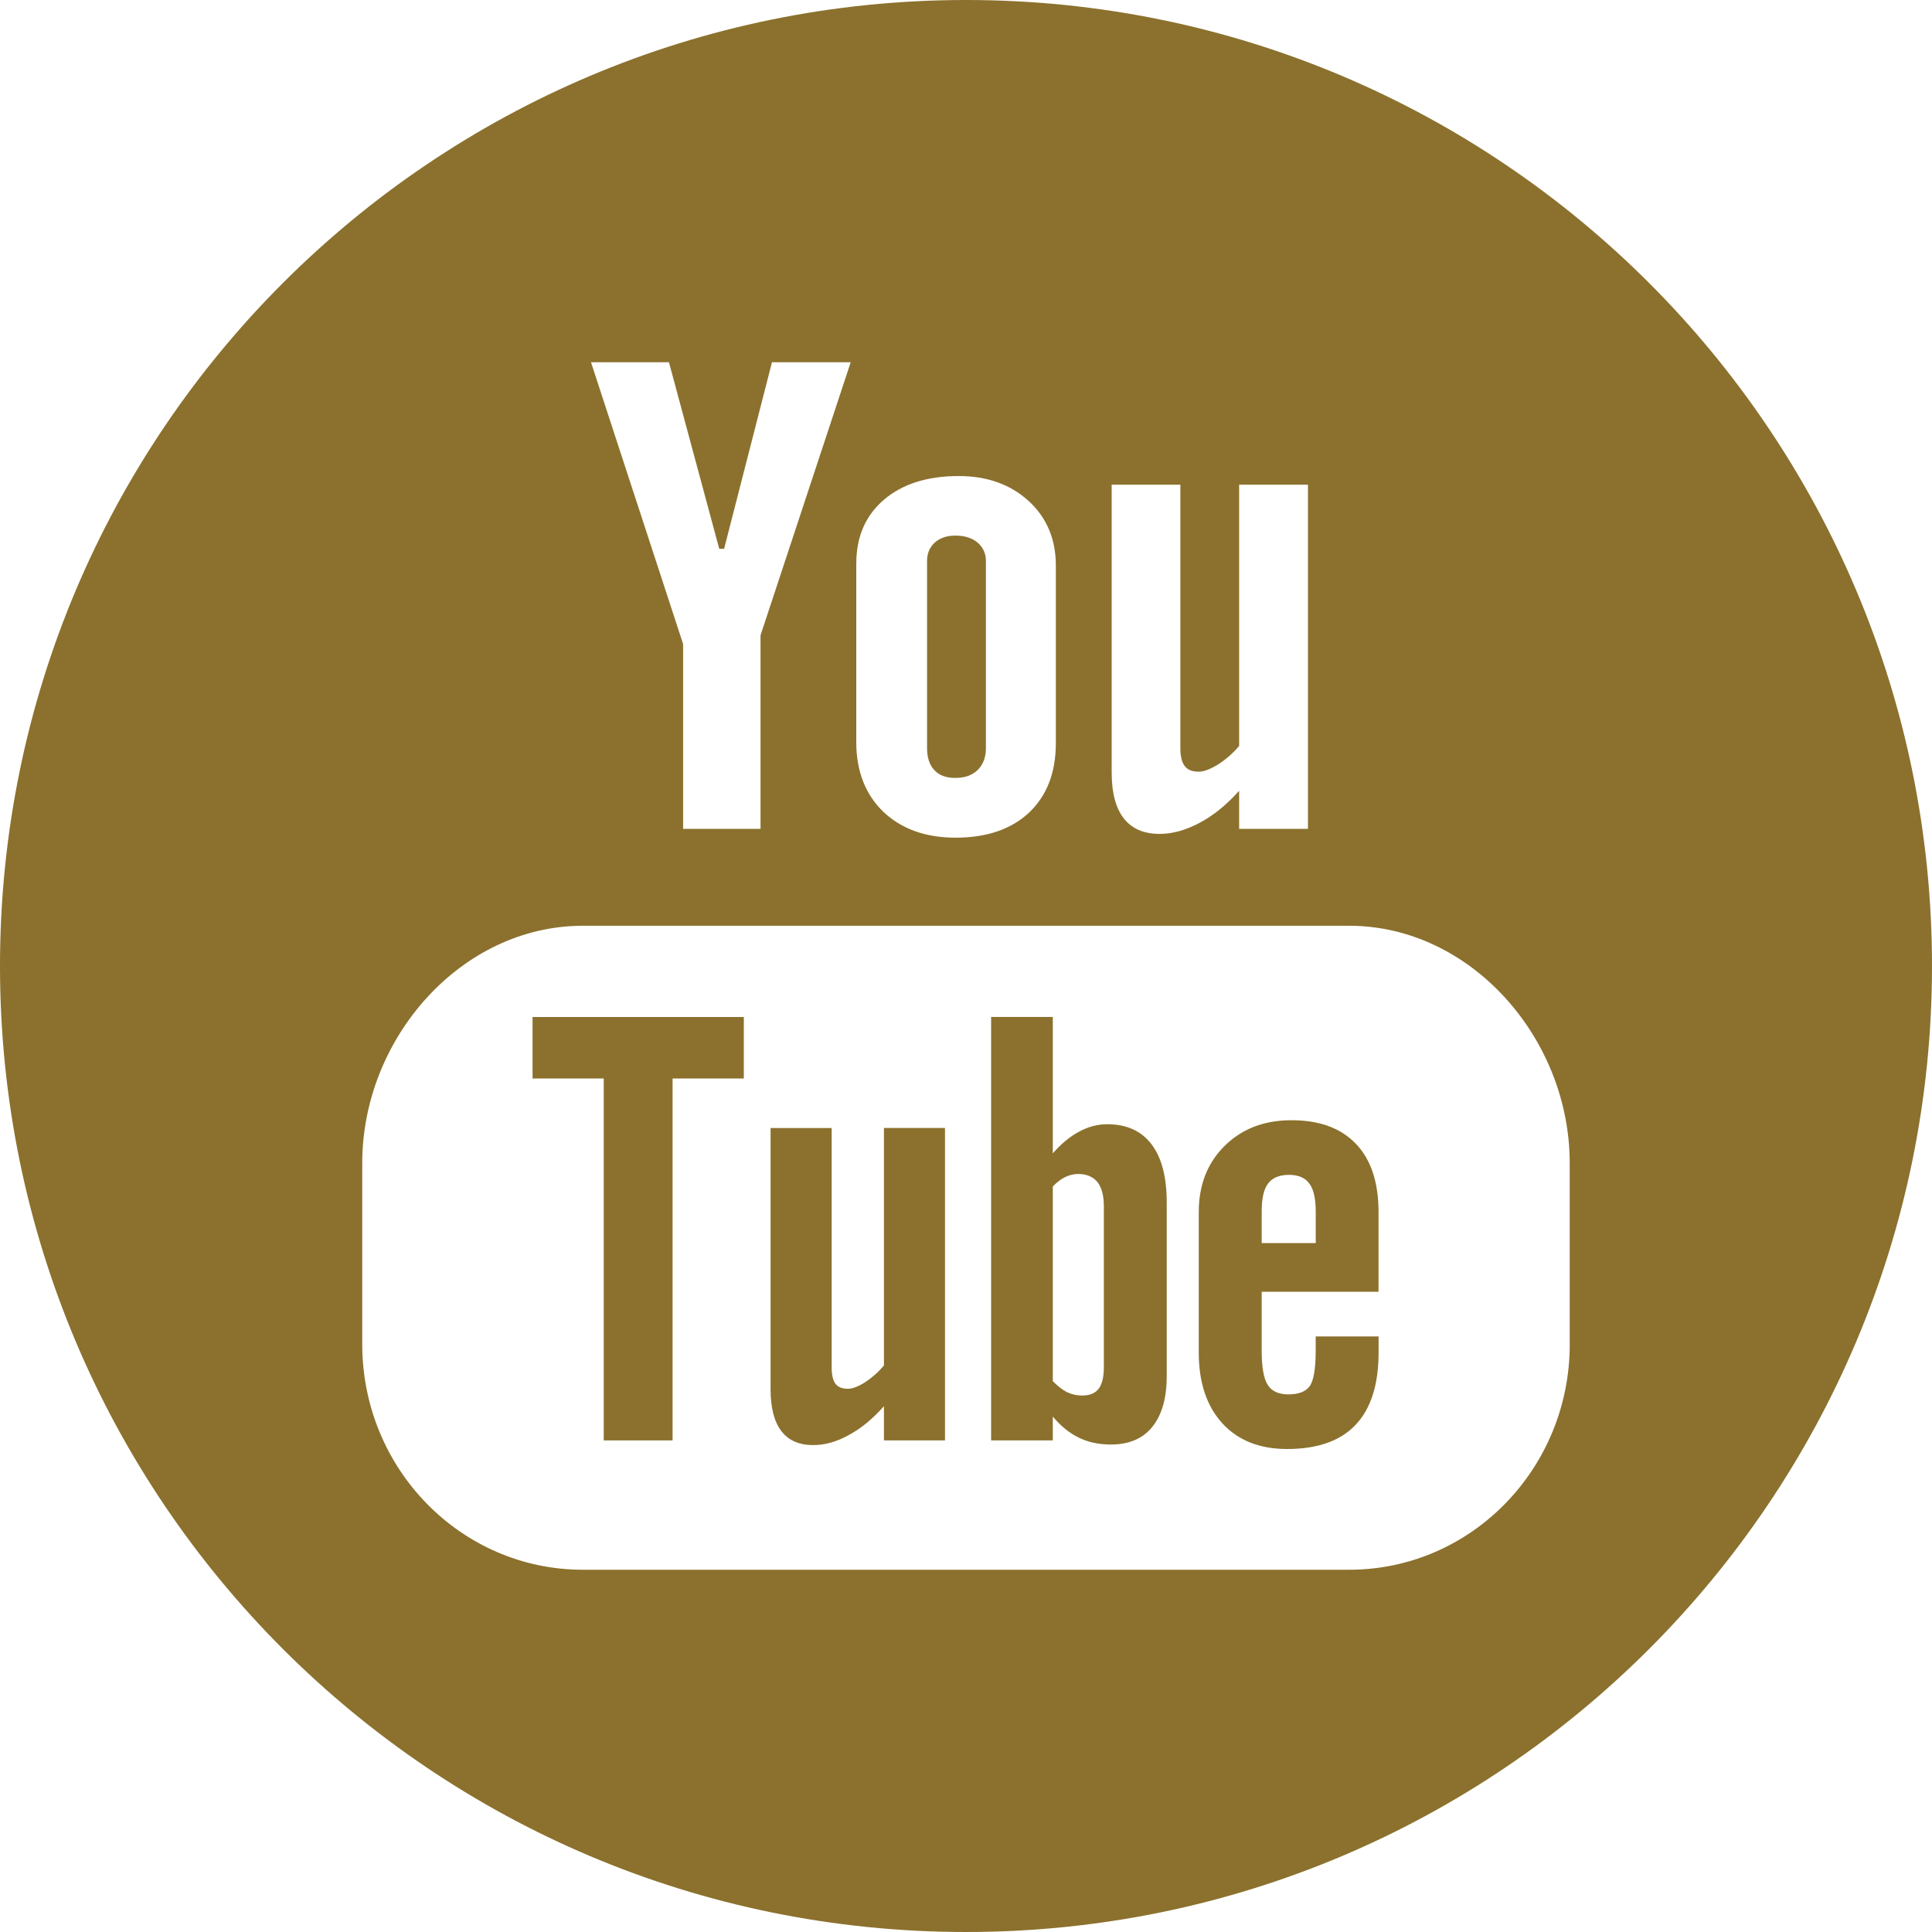
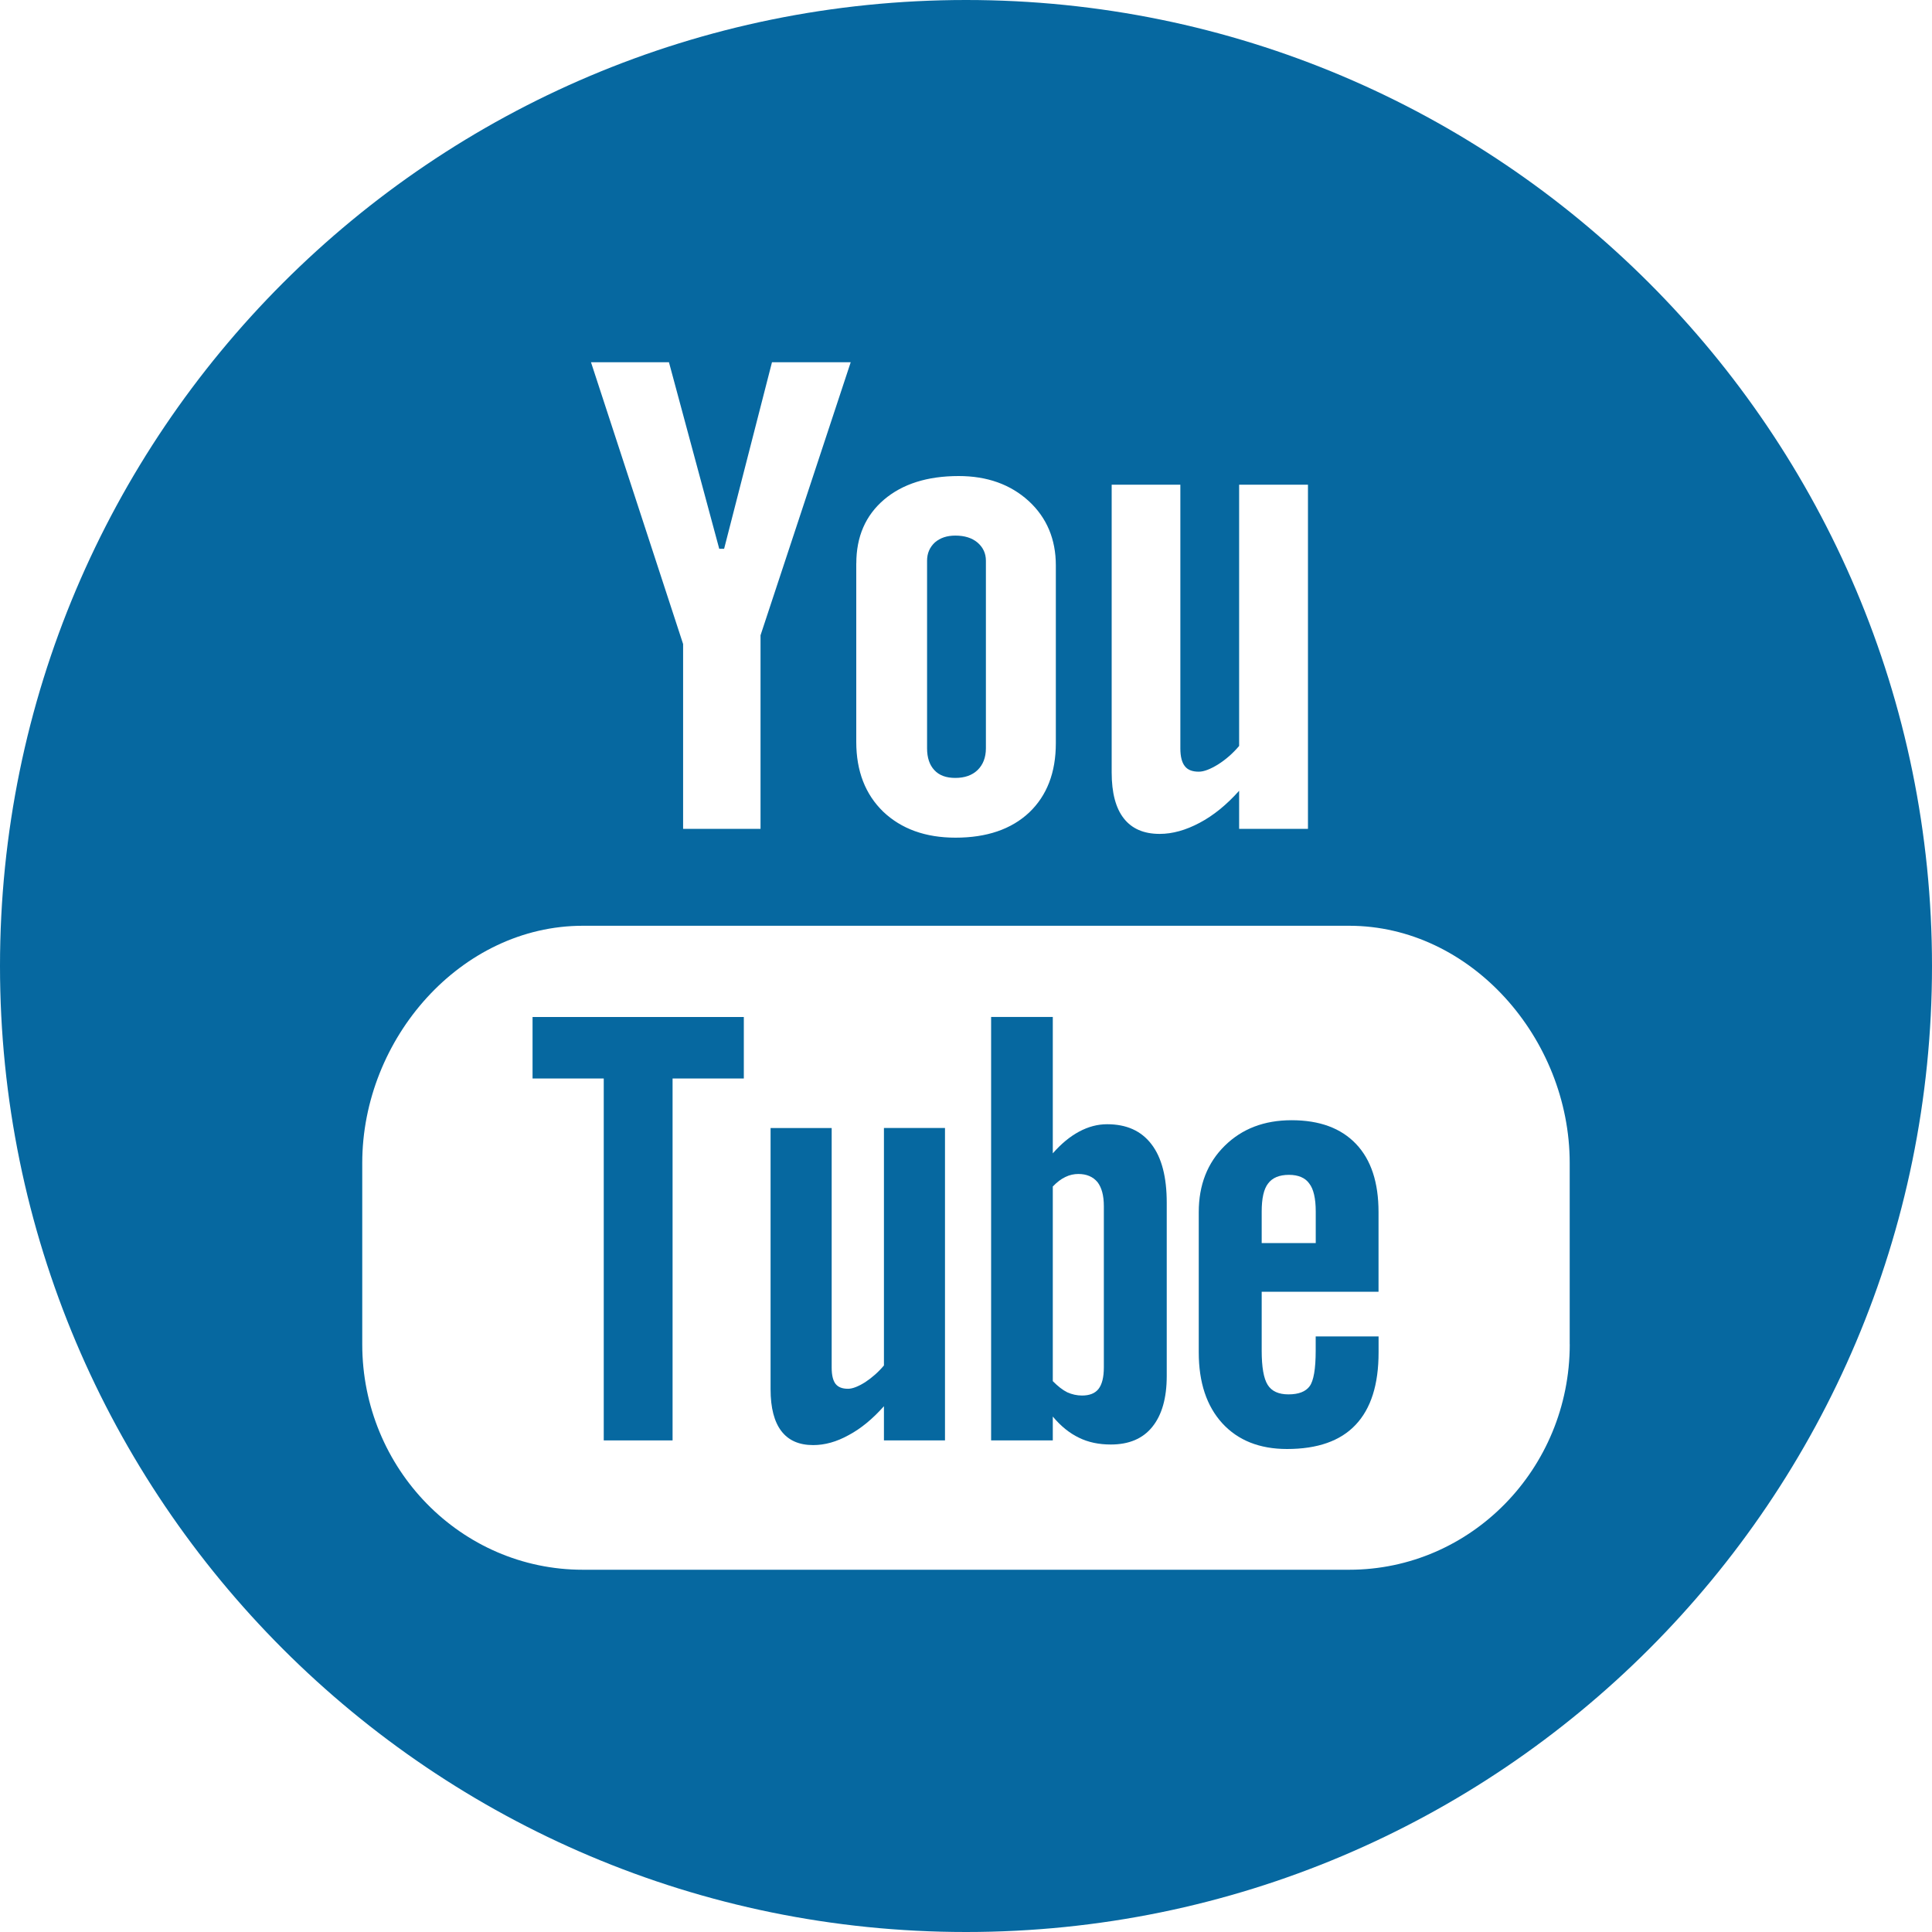
<svg xmlns="http://www.w3.org/2000/svg" version="1.1" id="Layer_1" x="0px" y="0px" width="40px" height="40px" viewBox="0 0 40 40" enable-background="new 0 0 40 40" xml:space="preserve">
  <g>
-     <path fill="#8B712D" d="M18.303,28.268c-0.118,0.141-0.25,0.256-0.391,0.349c-0.144,0.09-0.262,0.136-0.354,0.136   c-0.119,0-0.205-0.032-0.261-0.104c-0.051-0.069-0.078-0.179-0.078-0.332v-4.962h-1.265v5.407c0,0.389,0.076,0.674,0.223,0.867   c0.148,0.193,0.366,0.29,0.659,0.29c0.24,0,0.484-0.067,0.736-0.207c0.253-0.135,0.495-0.335,0.729-0.598v0.708h1.264v-6.468   h-1.264V28.268z" />
-     <path fill="#8B712D" d="M19.779,16.106c0.193,0,0.348-0.054,0.461-0.163c0.112-0.109,0.172-0.261,0.172-0.45v-3.884   c0-0.154-0.06-0.279-0.176-0.378c-0.116-0.096-0.267-0.142-0.457-0.142c-0.173,0-0.313,0.046-0.424,0.142   c-0.106,0.099-0.161,0.224-0.161,0.378v3.884c0,0.195,0.051,0.345,0.151,0.452C19.447,16.055,19.591,16.106,19.779,16.106z" />
-     <polygon fill="#8B712D" points="11.026,22.329 12.5,22.329 12.5,29.822 13.925,29.822 13.925,22.329 15.4,22.329 15.4,21.056    11.026,21.056  " />
-     <path fill="#8B712D" d="M20.001,0C8.955,0,0,8.954,0,20c0,11.045,8.955,20,20.001,20C31.045,40,40,31.045,40,20   C40,8.954,31.045,0,20.001,0z M23.016,10.035h1.422v5.463c0,0.168,0.033,0.29,0.092,0.364c0.059,0.078,0.156,0.115,0.29,0.115   c0.104,0,0.235-0.05,0.397-0.149c0.161-0.102,0.307-0.229,0.438-0.384v-5.409h1.425v7.125h-1.425v-0.788   c-0.26,0.291-0.533,0.513-0.819,0.664c-0.284,0.151-0.559,0.229-0.826,0.229c-0.331,0-0.576-0.108-0.743-0.321   c-0.166-0.211-0.251-0.527-0.251-0.952V10.035z M17.729,11.665c0-0.555,0.191-0.993,0.573-1.32   c0.383-0.326,0.899-0.489,1.546-0.489c0.591,0,1.072,0.173,1.45,0.517c0.374,0.344,0.562,0.791,0.562,1.333v3.681   c0,0.61-0.186,1.086-0.552,1.435c-0.37,0.347-0.879,0.521-1.525,0.521c-0.622,0-1.121-0.181-1.497-0.538   c-0.37-0.359-0.558-0.839-0.558-1.445V11.665z M13.85,7.5l1.041,3.862h0.101L15.983,7.5h1.63l-1.867,5.653v4.007h-1.603v-3.826   L12.236,7.5H13.85z M32.5,27.832c0,2.578-2.046,4.668-4.567,4.668H12.067c-2.523,0-4.567-2.09-4.567-4.668v-3.753   c0-2.578,2.044-4.912,4.567-4.912h15.865c2.521,0,4.567,2.334,4.567,4.912V27.832z" />
-     <path fill="#8B712D" d="M26.741,23.193c-0.568,0-1.027,0.177-1.384,0.529c-0.359,0.353-0.538,0.813-0.538,1.372v2.906   c0,0.624,0.164,1.113,0.487,1.467C25.631,29.822,26.079,30,26.646,30c0.631,0,1.104-0.166,1.419-0.499   c0.32-0.337,0.477-0.837,0.477-1.5v-0.332H27.24v0.295c0,0.38-0.043,0.625-0.126,0.737s-0.229,0.168-0.438,0.168   c-0.202,0-0.347-0.064-0.43-0.197c-0.083-0.132-0.124-0.367-0.124-0.708v-1.219h2.419v-1.65c0-0.613-0.154-1.083-0.465-1.41   C27.764,23.357,27.321,23.193,26.741,23.193z M27.24,25.737h-1.118v-0.653c0-0.271,0.043-0.467,0.132-0.58   c0.088-0.119,0.231-0.18,0.433-0.18c0.192,0,0.337,0.061,0.42,0.18c0.089,0.113,0.134,0.31,0.134,0.58V25.737z" />
-     <path fill="#8B712D" d="M22.922,23.276c-0.196,0-0.39,0.05-0.584,0.155c-0.188,0.101-0.369,0.251-0.541,0.448v-2.824H20.52v8.767   h1.277v-0.494c0.166,0.2,0.348,0.345,0.541,0.438c0.192,0.095,0.412,0.141,0.661,0.141c0.374,0,0.662-0.121,0.858-0.365   c0.199-0.246,0.299-0.597,0.299-1.053v-3.591c0-0.529-0.105-0.934-0.317-1.209C23.628,23.413,23.324,23.276,22.922,23.276z    M22.854,28.31c0,0.208-0.039,0.354-0.11,0.446c-0.072,0.092-0.187,0.137-0.341,0.137c-0.107,0-0.209-0.023-0.307-0.067   c-0.097-0.048-0.196-0.127-0.299-0.231v-4.03c0.086-0.089,0.172-0.156,0.261-0.197c0.087-0.043,0.179-0.062,0.268-0.062   c0.171,0,0.303,0.057,0.396,0.168c0.087,0.113,0.132,0.277,0.132,0.498V28.31z" />
+     <path fill="#0668A0" d="M18.303,28.268c-0.118,0.141-0.25,0.256-0.391,0.349c-0.144,0.09-0.262,0.136-0.354,0.136   c-0.119,0-0.205-0.032-0.261-0.104c-0.051-0.069-0.078-0.179-0.078-0.332v-4.962h-1.265v5.407c0,0.389,0.076,0.674,0.223,0.867   c0.148,0.193,0.366,0.29,0.659,0.29c0.24,0,0.484-0.067,0.736-0.207c0.253-0.135,0.495-0.335,0.729-0.598v0.708h1.264v-6.468   h-1.264V28.268z" />
+     <path fill="#0668A0" d="M19.779,16.106c0.193,0,0.348-0.054,0.461-0.163c0.112-0.109,0.172-0.261,0.172-0.45v-3.884   c0-0.154-0.06-0.279-0.176-0.378c-0.116-0.096-0.267-0.142-0.457-0.142c-0.173,0-0.313,0.046-0.424,0.142   c-0.106,0.099-0.161,0.224-0.161,0.378v3.884c0,0.195,0.051,0.345,0.151,0.452C19.447,16.055,19.591,16.106,19.779,16.106z" />
+     <polygon fill="#0668A0" points="11.026,22.329 12.5,22.329 12.5,29.822 13.925,29.822 13.925,22.329 15.4,22.329 15.4,21.056   11.026,21.056  " />
+     <path fill="#0668A0" d="M20.001,0C8.955,0,0,8.954,0,20c0,11.045,8.955,20,20.001,20C31.045,40,40,31.045,40,20   C40,8.954,31.045,0,20.001,0z M23.016,10.035h1.422v5.463c0,0.168,0.033,0.29,0.092,0.364c0.059,0.078,0.156,0.115,0.29,0.115   c0.104,0,0.235-0.05,0.397-0.149c0.161-0.102,0.307-0.229,0.438-0.384v-5.409h1.425v7.125h-1.425v-0.788   c-0.26,0.291-0.533,0.513-0.819,0.664c-0.284,0.151-0.559,0.229-0.826,0.229c-0.331,0-0.576-0.108-0.743-0.321   c-0.166-0.211-0.251-0.527-0.251-0.952V10.035z M17.729,11.665c0-0.555,0.191-0.993,0.573-1.32   c0.383-0.326,0.899-0.489,1.546-0.489c0.591,0,1.072,0.173,1.45,0.517c0.374,0.344,0.562,0.791,0.562,1.333v3.681   c0,0.61-0.186,1.086-0.552,1.435c-0.37,0.347-0.879,0.521-1.525,0.521c-0.622,0-1.121-0.181-1.497-0.538   c-0.37-0.359-0.558-0.839-0.558-1.445V11.665z M13.85,7.5l1.041,3.862h0.101L15.983,7.5h1.63l-1.867,5.653v4.007h-1.603v-3.826   L12.236,7.5H13.85z M32.5,27.832c0,2.578-2.046,4.668-4.567,4.668H12.067c-2.523,0-4.567-2.09-4.567-4.668v-3.753   c0-2.578,2.044-4.912,4.567-4.912h15.865c2.521,0,4.567,2.334,4.567,4.912V27.832z" />
+     <path fill="#0668A0" d="M26.741,23.193c-0.568,0-1.027,0.177-1.384,0.529c-0.359,0.353-0.538,0.813-0.538,1.372v2.906   c0,0.624,0.164,1.113,0.487,1.467C25.631,29.822,26.079,30,26.646,30c0.631,0,1.104-0.166,1.419-0.499   c0.32-0.337,0.477-0.837,0.477-1.5v-0.332H27.24v0.295c0,0.38-0.043,0.625-0.126,0.737s-0.229,0.168-0.438,0.168   c-0.202,0-0.347-0.064-0.43-0.197c-0.083-0.132-0.124-0.367-0.124-0.708v-1.219h2.419v-1.65c0-0.613-0.154-1.083-0.465-1.41   C27.764,23.357,27.321,23.193,26.741,23.193z M27.24,25.737h-1.118v-0.653c0-0.271,0.043-0.467,0.132-0.58   c0.088-0.119,0.231-0.18,0.433-0.18c0.192,0,0.337,0.061,0.42,0.18c0.089,0.113,0.134,0.31,0.134,0.58V25.737z" />
+     <path fill="#0668A0" d="M22.922,23.276c-0.196,0-0.39,0.05-0.584,0.155c-0.188,0.101-0.369,0.251-0.541,0.448v-2.824H20.52v8.767   h1.277v-0.494c0.166,0.2,0.348,0.345,0.541,0.438c0.192,0.095,0.412,0.141,0.661,0.141c0.374,0,0.662-0.121,0.858-0.365   c0.199-0.246,0.299-0.597,0.299-1.053v-3.591c0-0.529-0.105-0.934-0.317-1.209C23.628,23.413,23.324,23.276,22.922,23.276z    M22.854,28.31c0,0.208-0.039,0.354-0.11,0.446c-0.072,0.092-0.187,0.137-0.341,0.137c-0.107,0-0.209-0.023-0.307-0.067   c-0.097-0.048-0.196-0.127-0.299-0.231v-4.03c0.086-0.089,0.172-0.156,0.261-0.197c0.087-0.043,0.179-0.062,0.268-0.062   c0.171,0,0.303,0.057,0.396,0.168c0.087,0.113,0.132,0.277,0.132,0.498V28.31z" />
  </g>
</svg>
